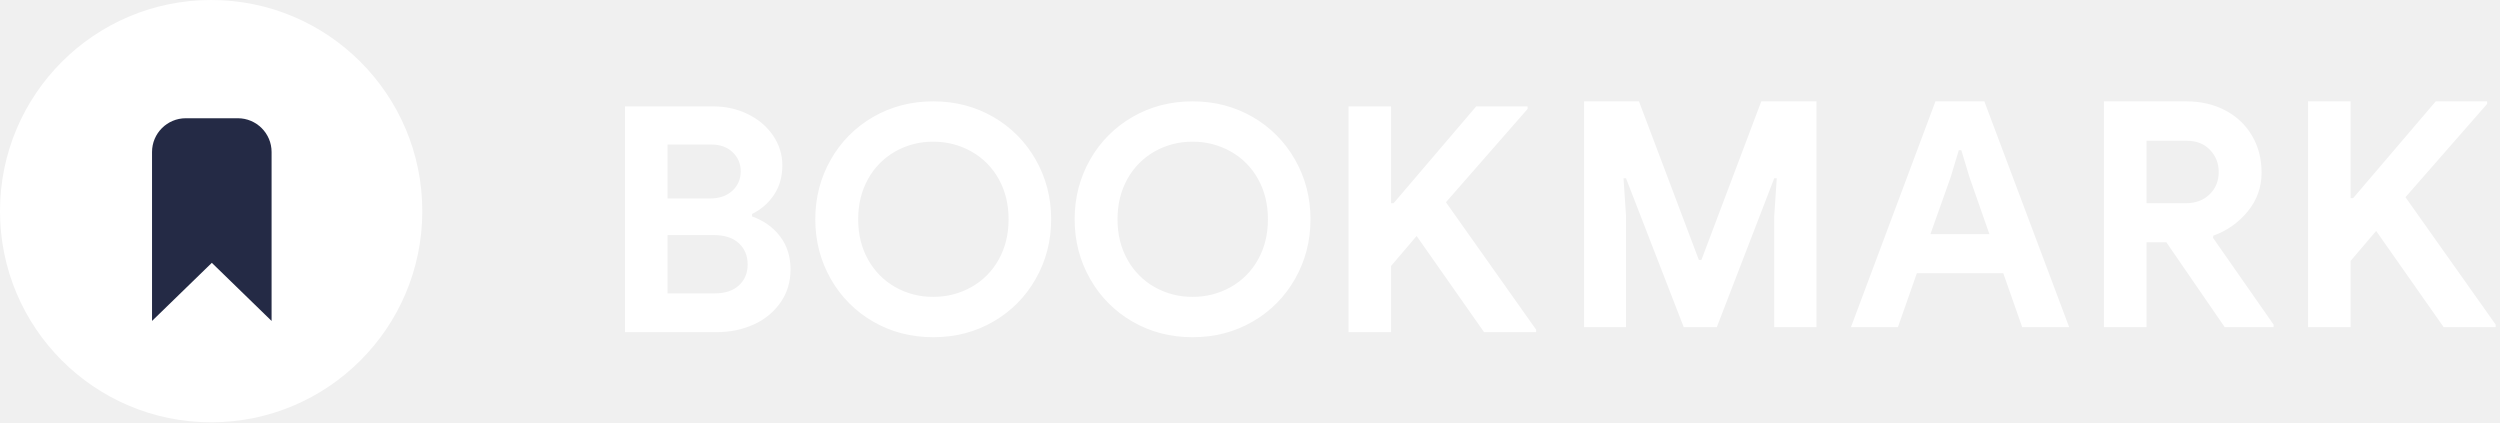
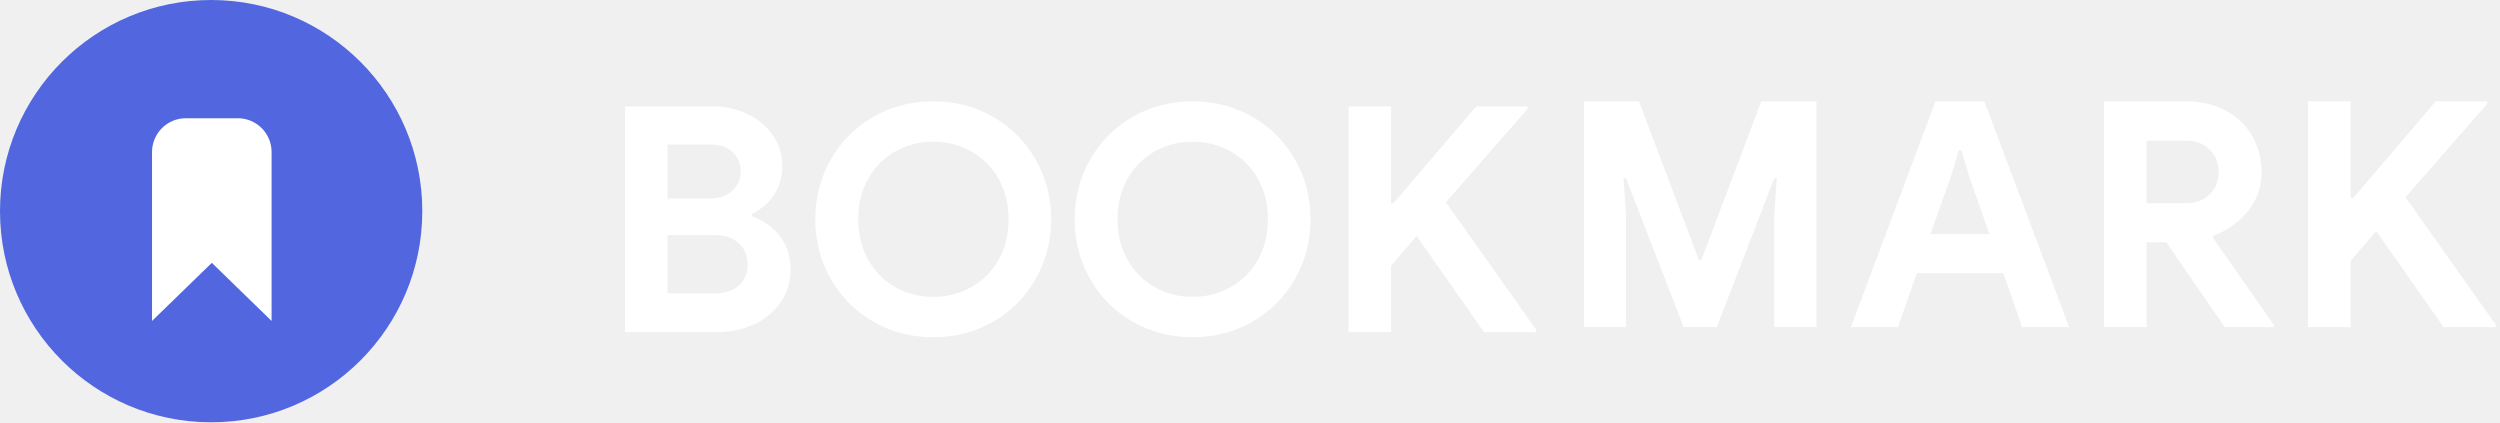
<svg xmlns="http://www.w3.org/2000/svg" width="148" height="25">
  <g fill="none" fill-rule="evenodd">
    <path d="M37 6.299h5.227c.746 0 1.434.155 2.062.466.629.311 1.123.735 1.484 1.27s.542 1.12.542 1.754c0 .672-.165 1.254-.495 1.746-.33.491-.762.868-1.297 1.129v.15c.697.248 1.25.643 1.661 1.185.41.541.616 1.191.616 1.95 0 .735-.196 1.385-.588 1.951a3.817 3.817 0 0 1-1.587 1.307c-.665.305-1.403.457-2.212.457H37V6.299zm5.04 5.45c.548 0 .986-.152 1.316-.457.33-.305.495-.688.495-1.148 0-.448-.159-.824-.476-1.13-.318-.304-.738-.457-1.26-.457H39.52v3.192h2.52zm.28 5.619c.61 0 1.086-.159 1.428-.476.342-.317.513-.731.513-1.241 0-.51-.174-.927-.522-1.251-.349-.324-.847-.485-1.494-.485H39.52v3.453h2.8zm12.927 2.595c-1.307 0-2.492-.308-3.556-.924a6.711 6.711 0 0 1-2.511-2.53c-.61-1.07-.915-2.246-.915-3.528 0-1.281.305-2.457.915-3.528a6.711 6.711 0 0 1 2.51-2.529C52.756 6.308 53.94 6 55.248 6c1.306 0 2.492.308 3.556.924a6.711 6.711 0 0 1 2.51 2.53c.61 1.07.915 2.246.915 3.527 0 1.282-.305 2.458-.915 3.528a6.711 6.711 0 0 1-2.51 2.53c-1.064.616-2.25.924-3.556.924zm0-2.39a4.52 4.52 0 0 0 2.258-.578 4.177 4.177 0 0 0 1.615-1.624c.392-.697.588-1.494.588-2.39 0-.896-.196-1.692-.588-2.389a4.177 4.177 0 0 0-1.615-1.624 4.52 4.52 0 0 0-2.258-.579 4.47 4.47 0 0 0-2.25.579 4.195 4.195 0 0 0-1.605 1.624c-.392.697-.588 1.493-.588 2.39 0 .895.196 1.692.588 2.389a4.195 4.195 0 0 0 1.605 1.624 4.47 4.47 0 0 0 2.25.578zm15.353 2.39c-1.307 0-2.492-.308-3.556-.924a6.711 6.711 0 0 1-2.51-2.53c-.61-1.07-.915-2.246-.915-3.528 0-1.281.305-2.457.914-3.528a6.711 6.711 0 0 1 2.511-2.529C68.108 6.308 69.294 6 70.6 6c1.307 0 2.492.308 3.556.924a6.711 6.711 0 0 1 2.51 2.53c.61 1.07.915 2.246.915 3.527 0 1.282-.305 2.458-.914 3.528a6.711 6.711 0 0 1-2.511 2.53c-1.064.616-2.25.924-3.556.924zm0-2.39a4.52 4.52 0 0 0 2.259-.578 4.177 4.177 0 0 0 1.614-1.624c.392-.697.588-1.494.588-2.39 0-.896-.196-1.692-.588-2.389a4.177 4.177 0 0 0-1.614-1.624 4.52 4.52 0 0 0-2.259-.579 4.47 4.47 0 0 0-2.25.579 4.195 4.195 0 0 0-1.605 1.624c-.392.697-.588 1.493-.588 2.39 0 .895.196 1.692.588 2.389a4.195 4.195 0 0 0 1.606 1.624 4.47 4.47 0 0 0 2.249.578zM79.83 6.3h2.52v5.73h.15l4.89-5.73h3.043v.149L85.6 11.973l5.338 7.542v.149h-3.08l-3.994-5.693-1.512 1.773v3.92h-2.52V6.299zM93.779 6h3.248l3.546 9.39h.15L104.268 6h3.267v13.365h-2.501v-6.589l.15-2.221h-.15l-3.398 8.81h-1.96l-3.416-8.81h-.149l.15 2.221v6.59h-2.483V6zm20.8 0h2.894l5.021 13.365h-2.781l-1.12-3.192h-5.115l-1.12 3.192h-2.781L114.579 6zm3.193 7.859l-1.176-3.36-.486-1.606h-.149l-.485 1.606-1.195 3.36h3.49zM124.553 6h4.872c.871 0 1.646.18 2.324.541.678.361 1.204.862 1.577 1.503.374.64.56 1.366.56 2.175 0 .858-.27 1.62-.812 2.286a4.617 4.617 0 0 1-2.044 1.447l-.018.13 3.584 5.134v.15h-2.894l-3.453-5.022h-1.176v5.021h-2.52V6zm4.853 6.03c.573 0 1.04-.175 1.4-.523.361-.349.542-.79.542-1.326 0-.51-.172-.945-.514-1.306-.342-.361-.806-.542-1.39-.542h-2.371v3.696h2.333zm7.23-6.03h2.52v5.73h.15l4.89-5.73h3.043v.15l-4.835 5.525 5.34 7.541v.15h-3.08l-3.996-5.694-1.512 1.773v3.92h-2.52V6z" fill="#FFF" fill-rule="nonzero" />
    <g>
-       <circle fill="#FFF" cx="12.5" cy="12.5" r="12.5" />
-       <path d="M9 9v10l3.54-3.44L16.078 19V9a2 2 0 0 0-2-2H11a2 2 0 0 0-2 2z" fill="#242A45" />
+       <circle fill="#5267DF" cx="12.5" cy="12.5" r="12.5" />
+       <path d="M9 9v10l3.54-3.44L16.078 19V9a2 2 0 0 0-2-2H11a2 2 0 0 0-2 2z" fill="#FFF" />
    </g>
  </g>
</svg>
